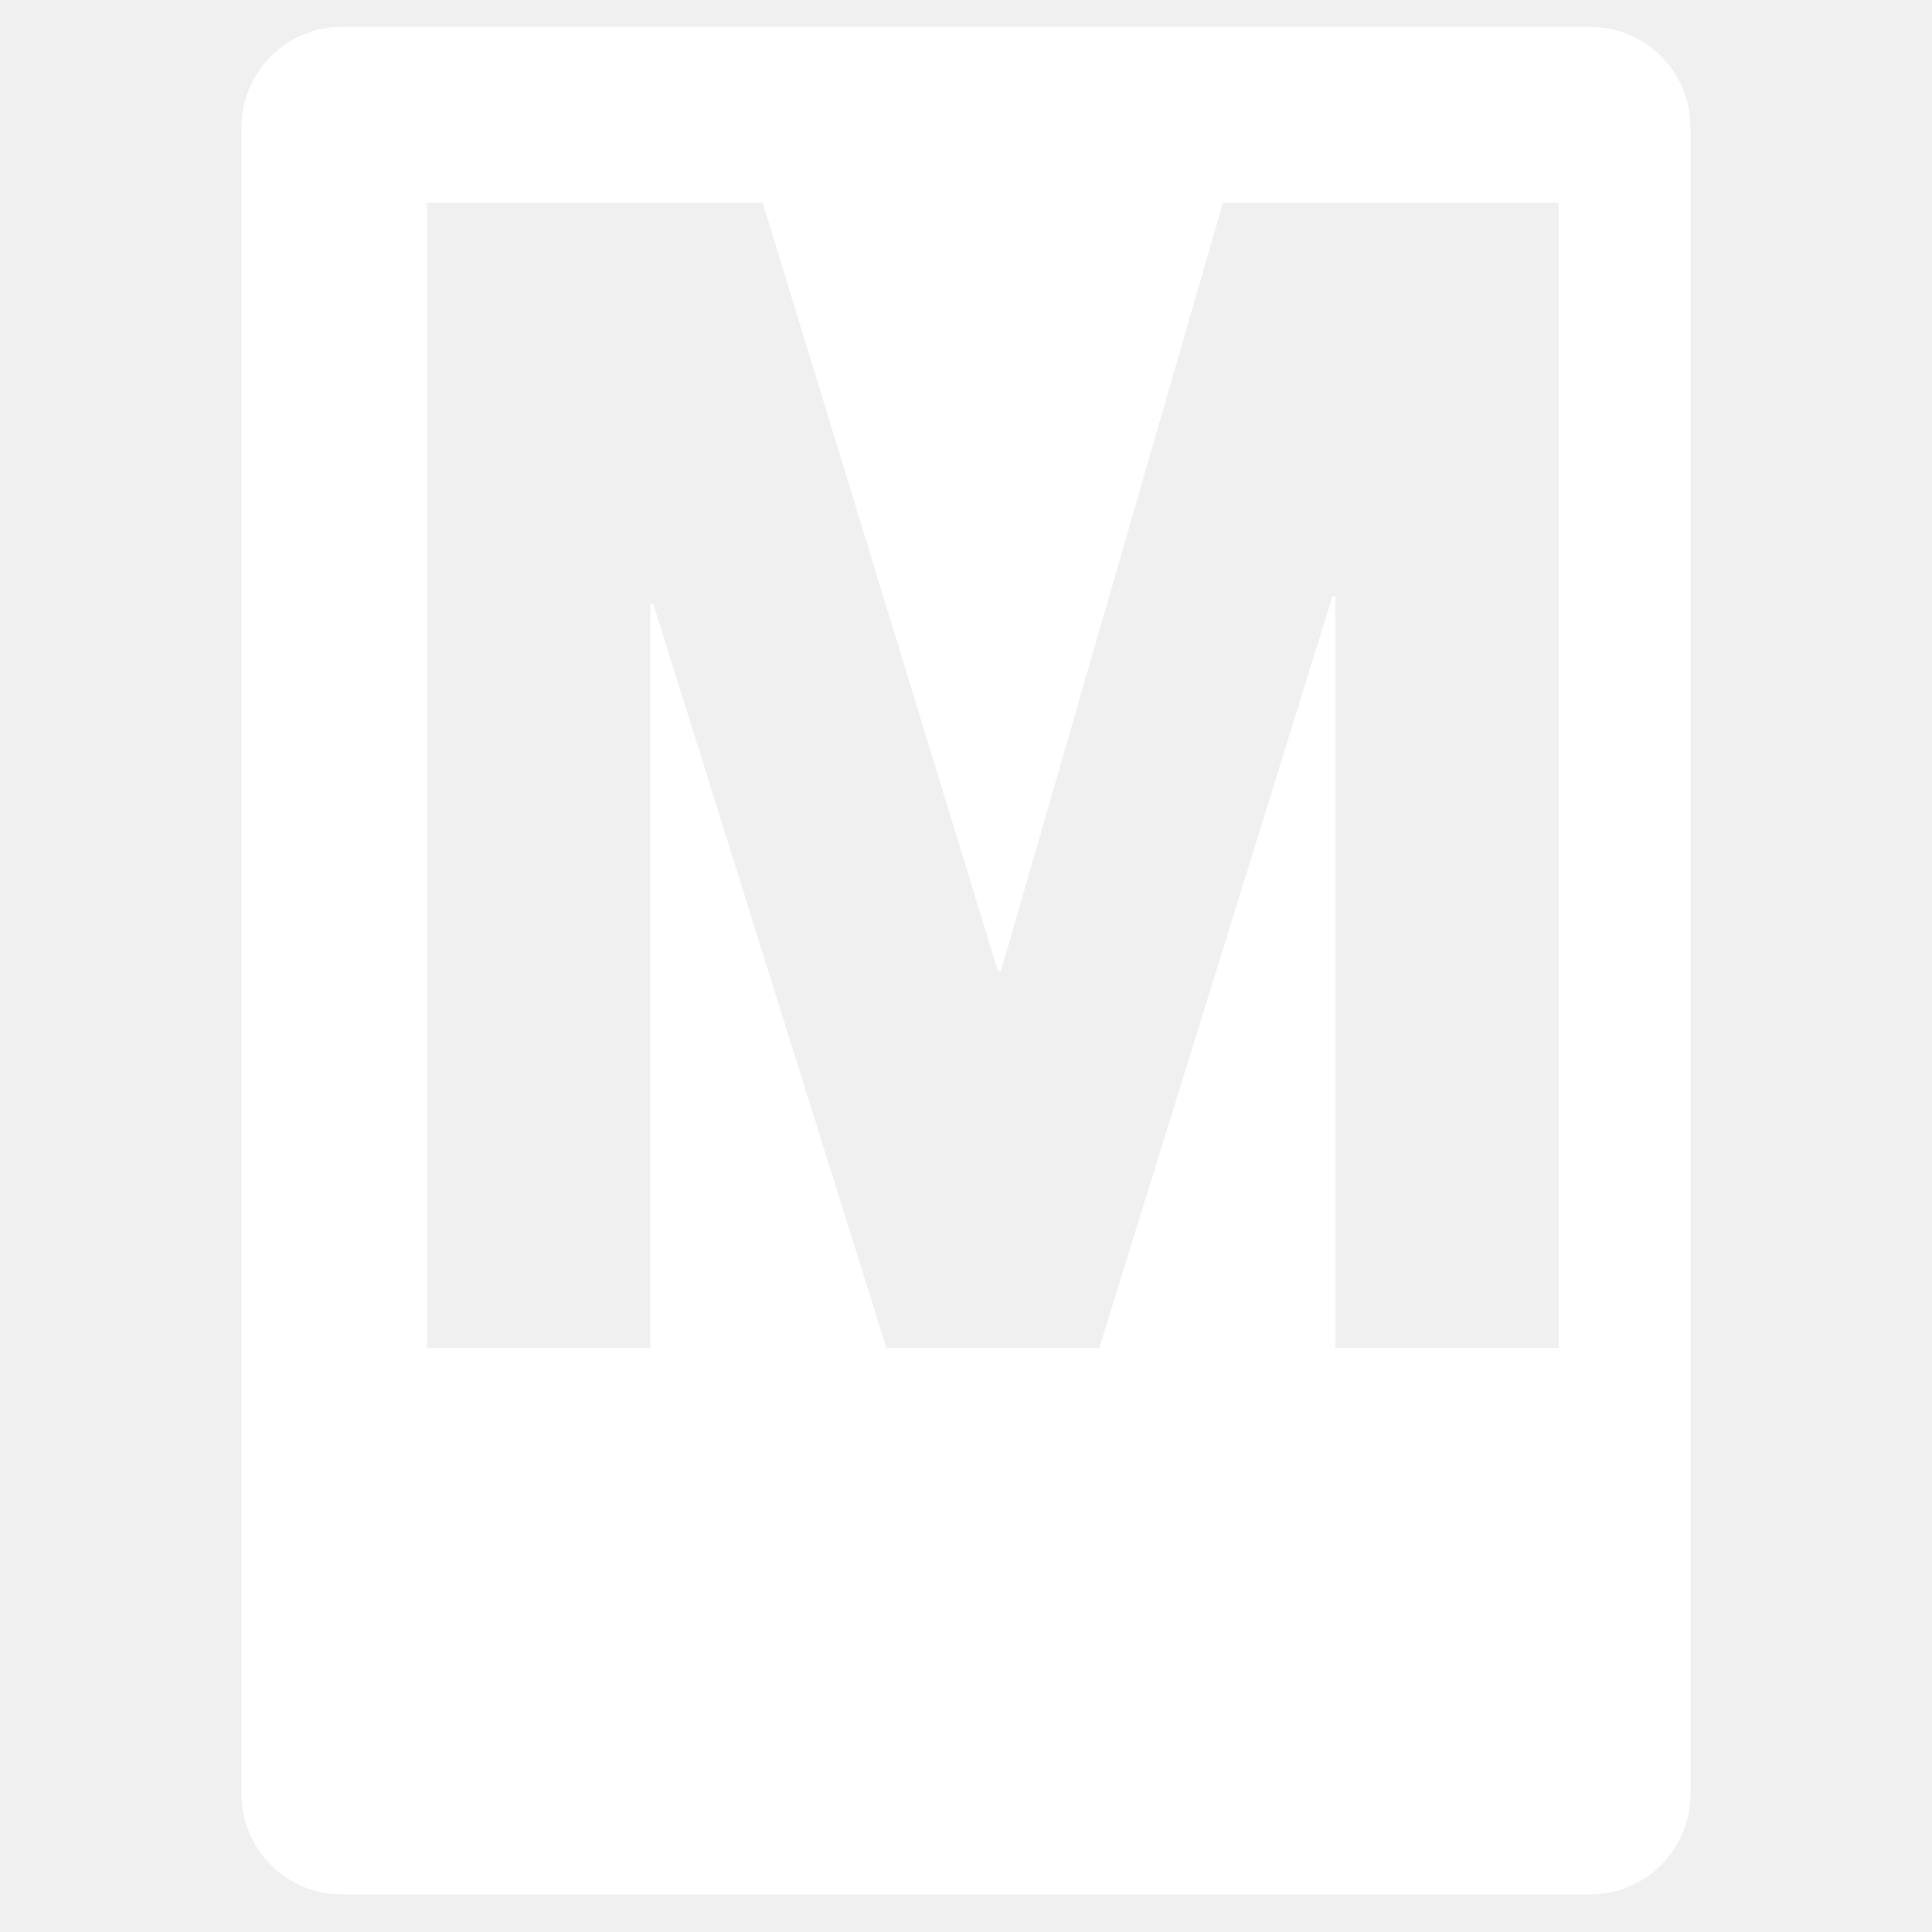
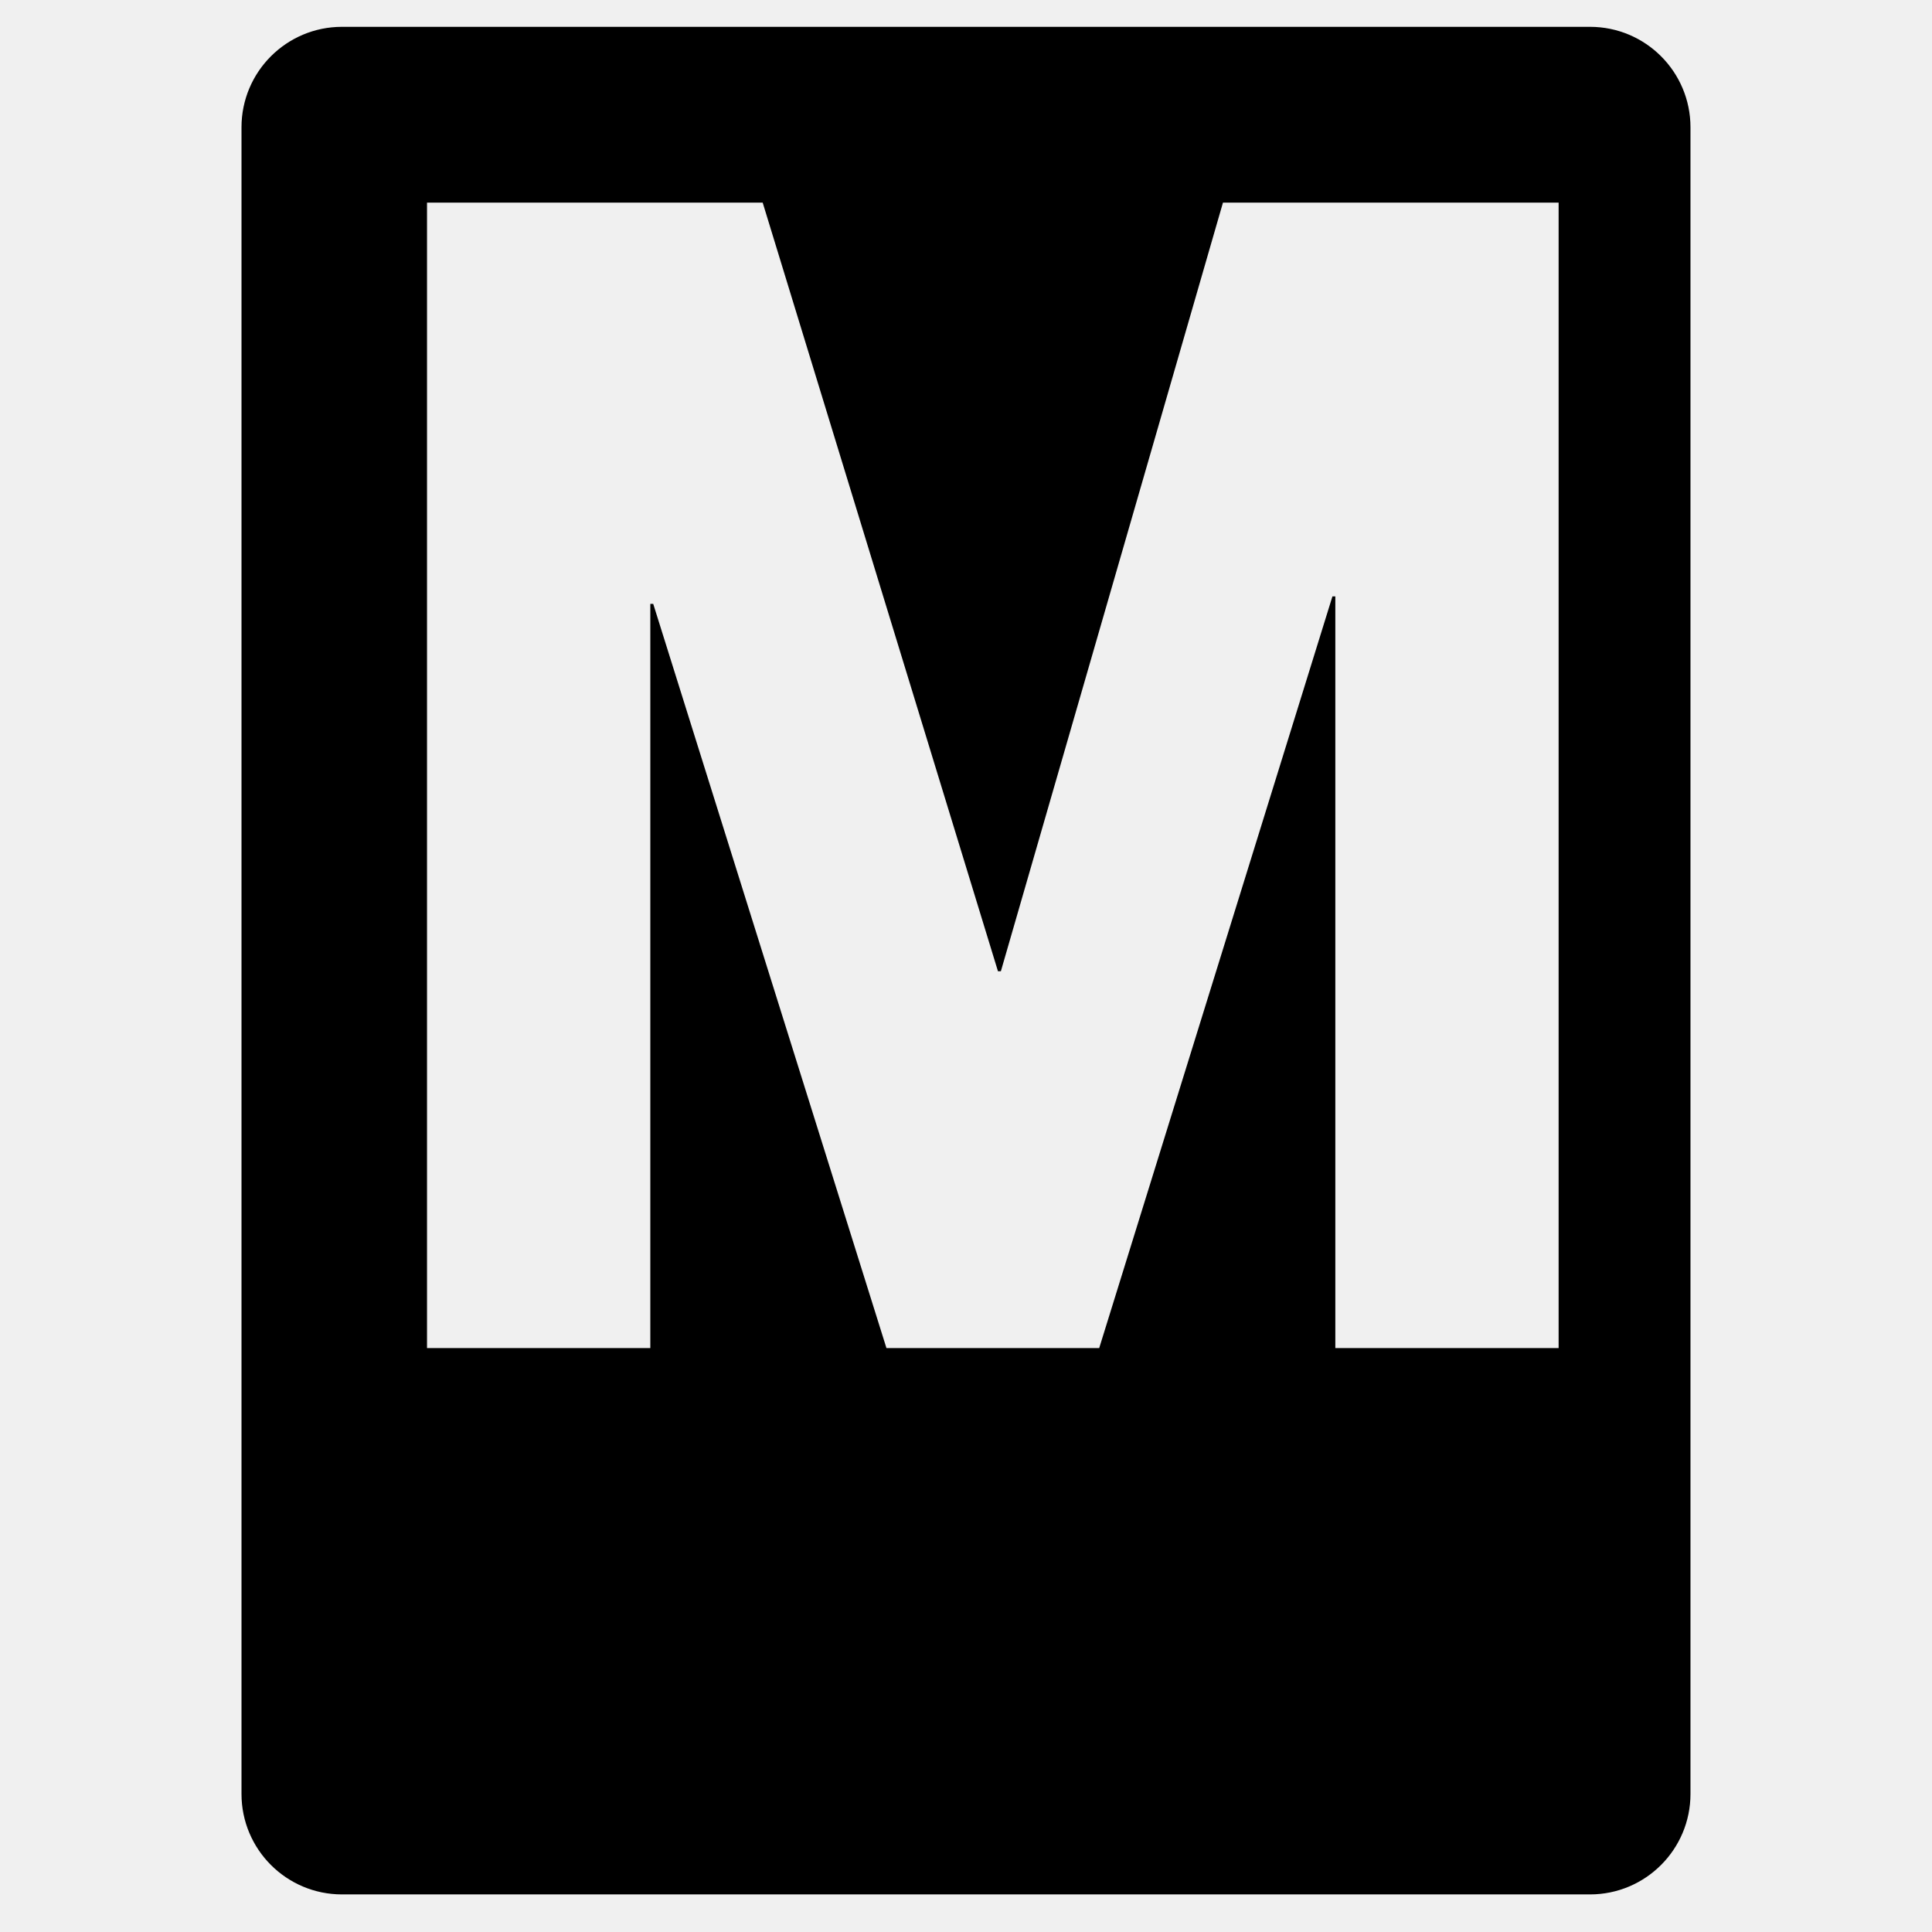
<svg xmlns="http://www.w3.org/2000/svg" width="250" height="250" viewBox="0 0 250 250" fill="none">
-   <path d="M205.747 3.472C212.926 3.472 218.747 9.292 218.747 16.472V232.136C218.747 239.315 212.926 245.136 205.747 245.136H44.251C37.071 245.136 31.25 239.315 31.25 232.136V16.472C31.25 9.292 37.071 3.472 44.251 3.472H205.747ZM55.256 174.437H84.151V78.14H84.527L114.705 174.437H142.237L172.416 77.176H172.791V174.437H201.685V26.223H158.25L129.512 125.68H129.136L98.692 26.223H55.256V174.437Z" fill="white" />
+   <path d="M205.747 3.472C212.926 3.472 218.747 9.292 218.747 16.472V232.136C218.747 239.315 212.926 245.136 205.747 245.136H44.251C37.071 245.136 31.25 239.315 31.25 232.136V16.472C31.25 9.292 37.071 3.472 44.251 3.472H205.747ZM55.256 174.437H84.151V78.14H84.527L114.705 174.437H142.237L172.416 77.176H172.791V174.437H201.685V26.223H158.25L129.512 125.68H129.136L98.692 26.223H55.256V174.437Z" fill="currentColor" />
</svg>
